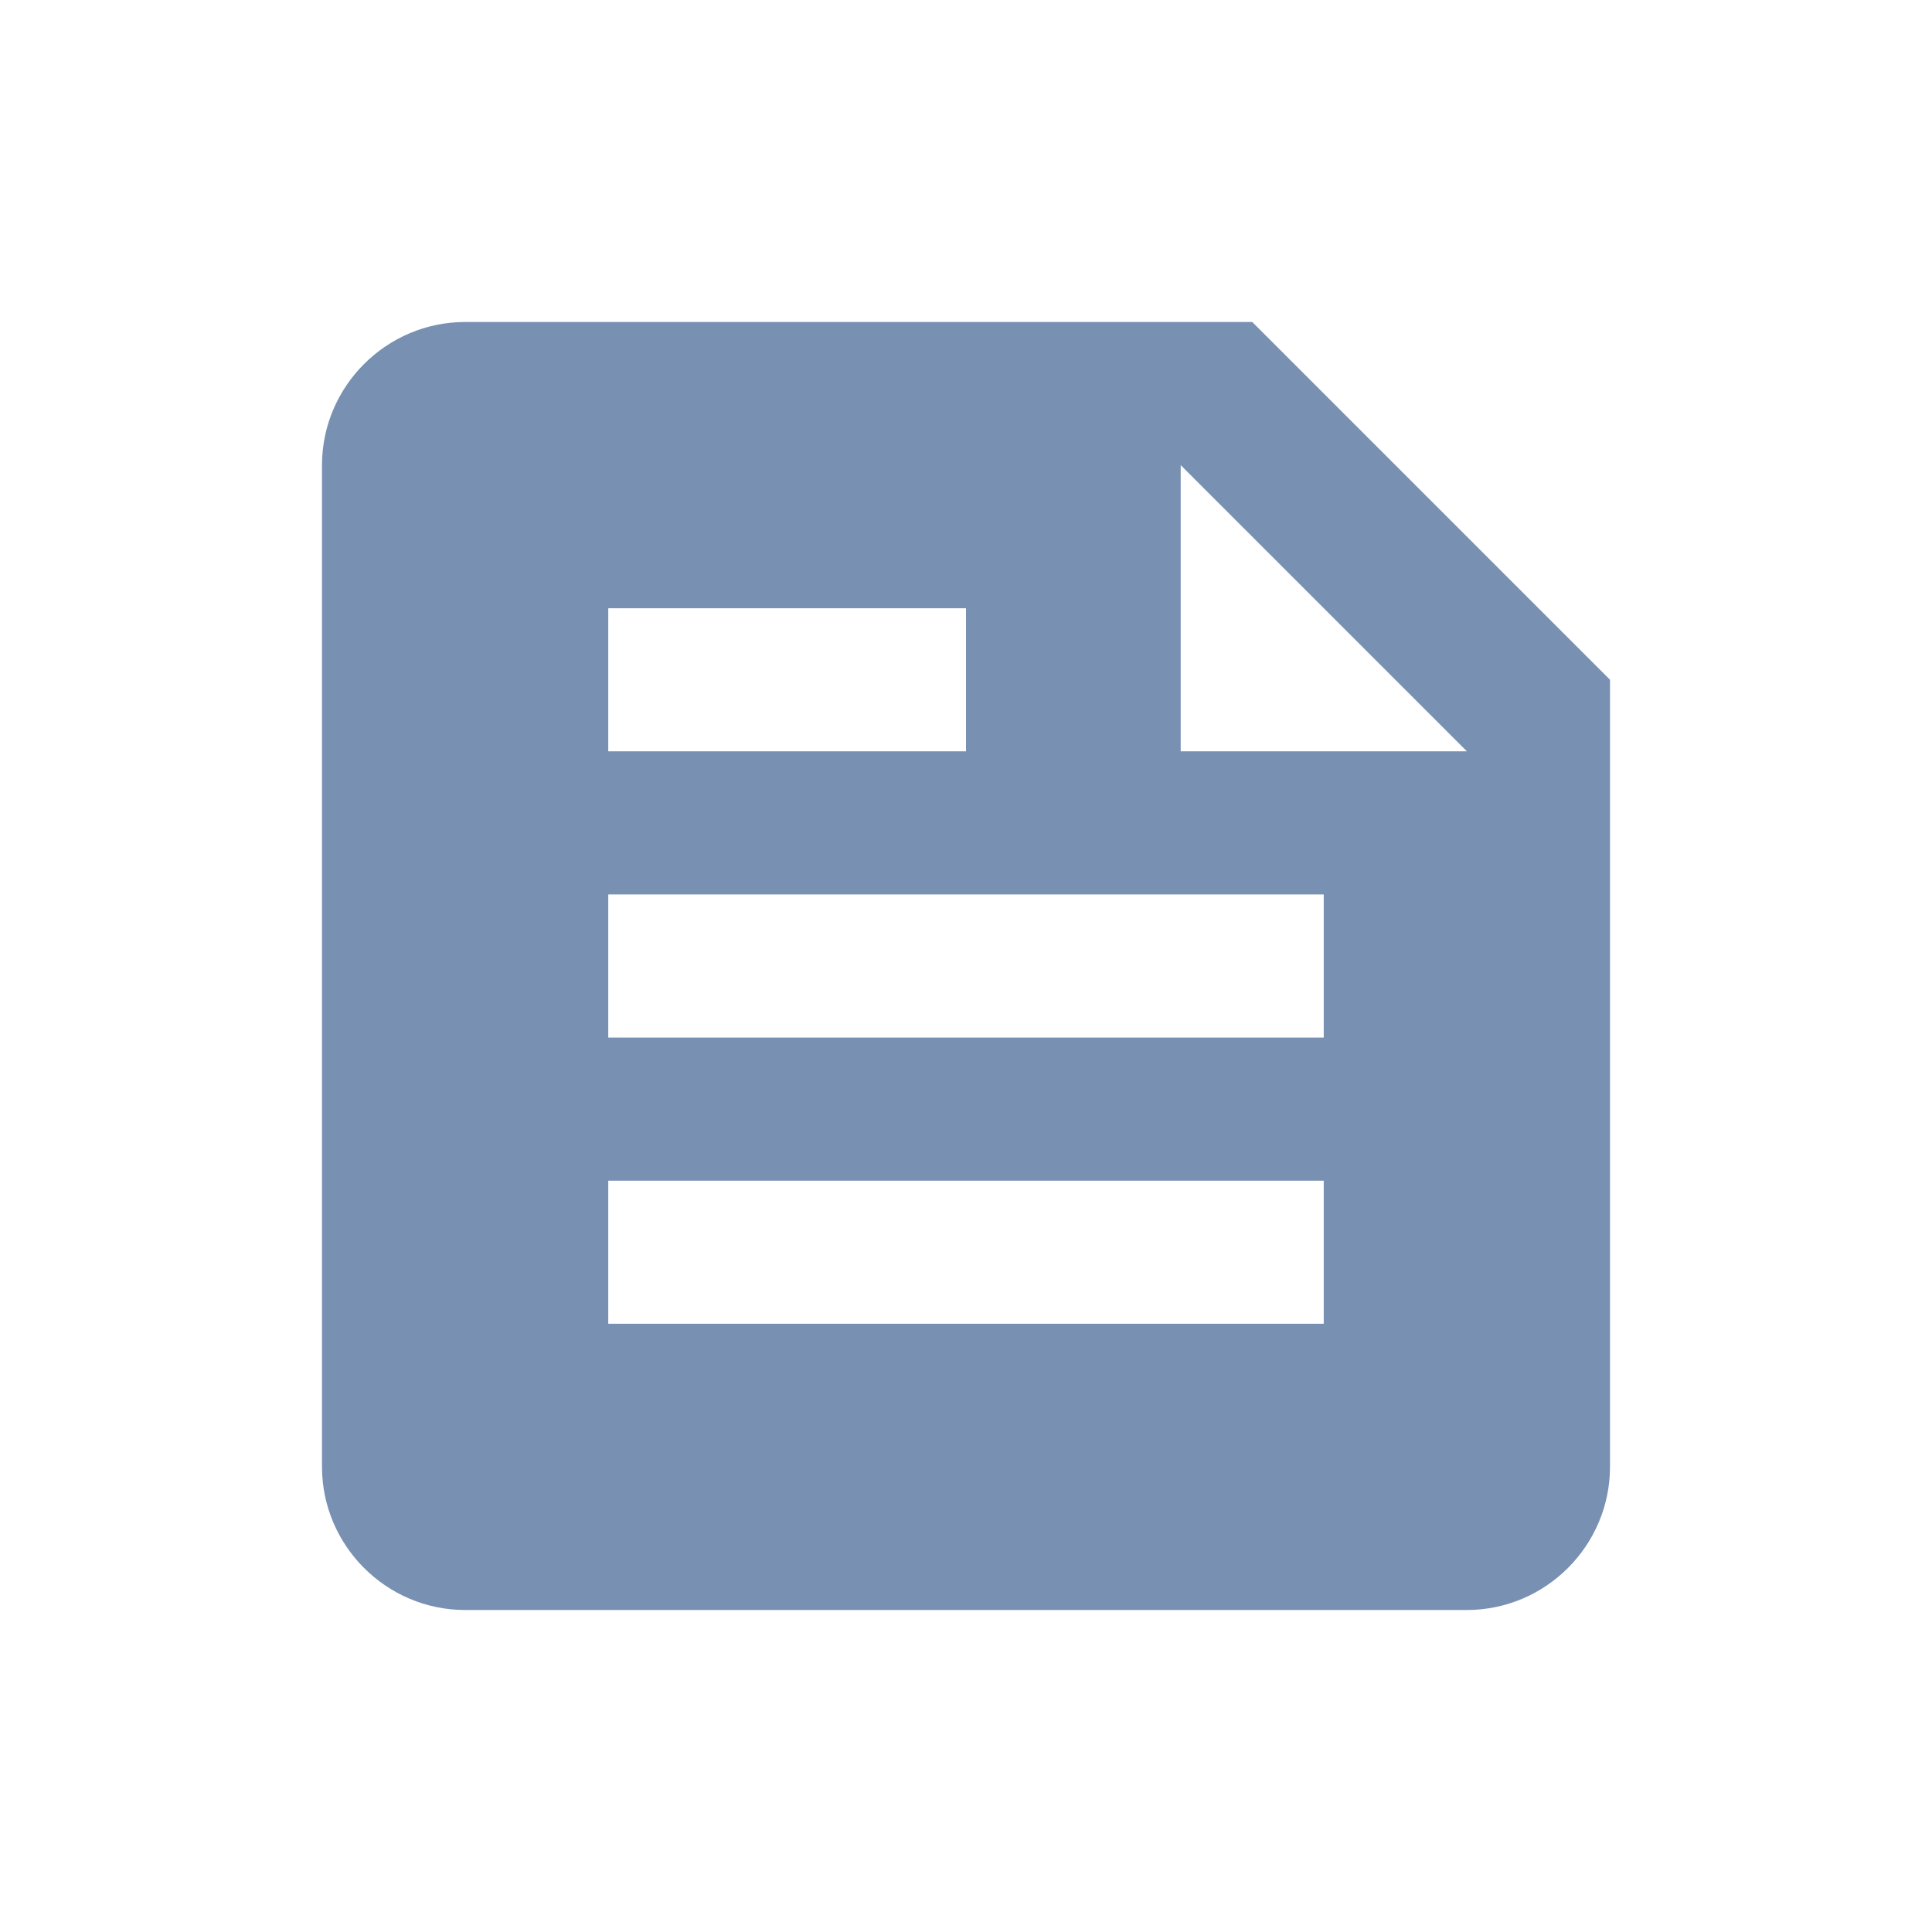
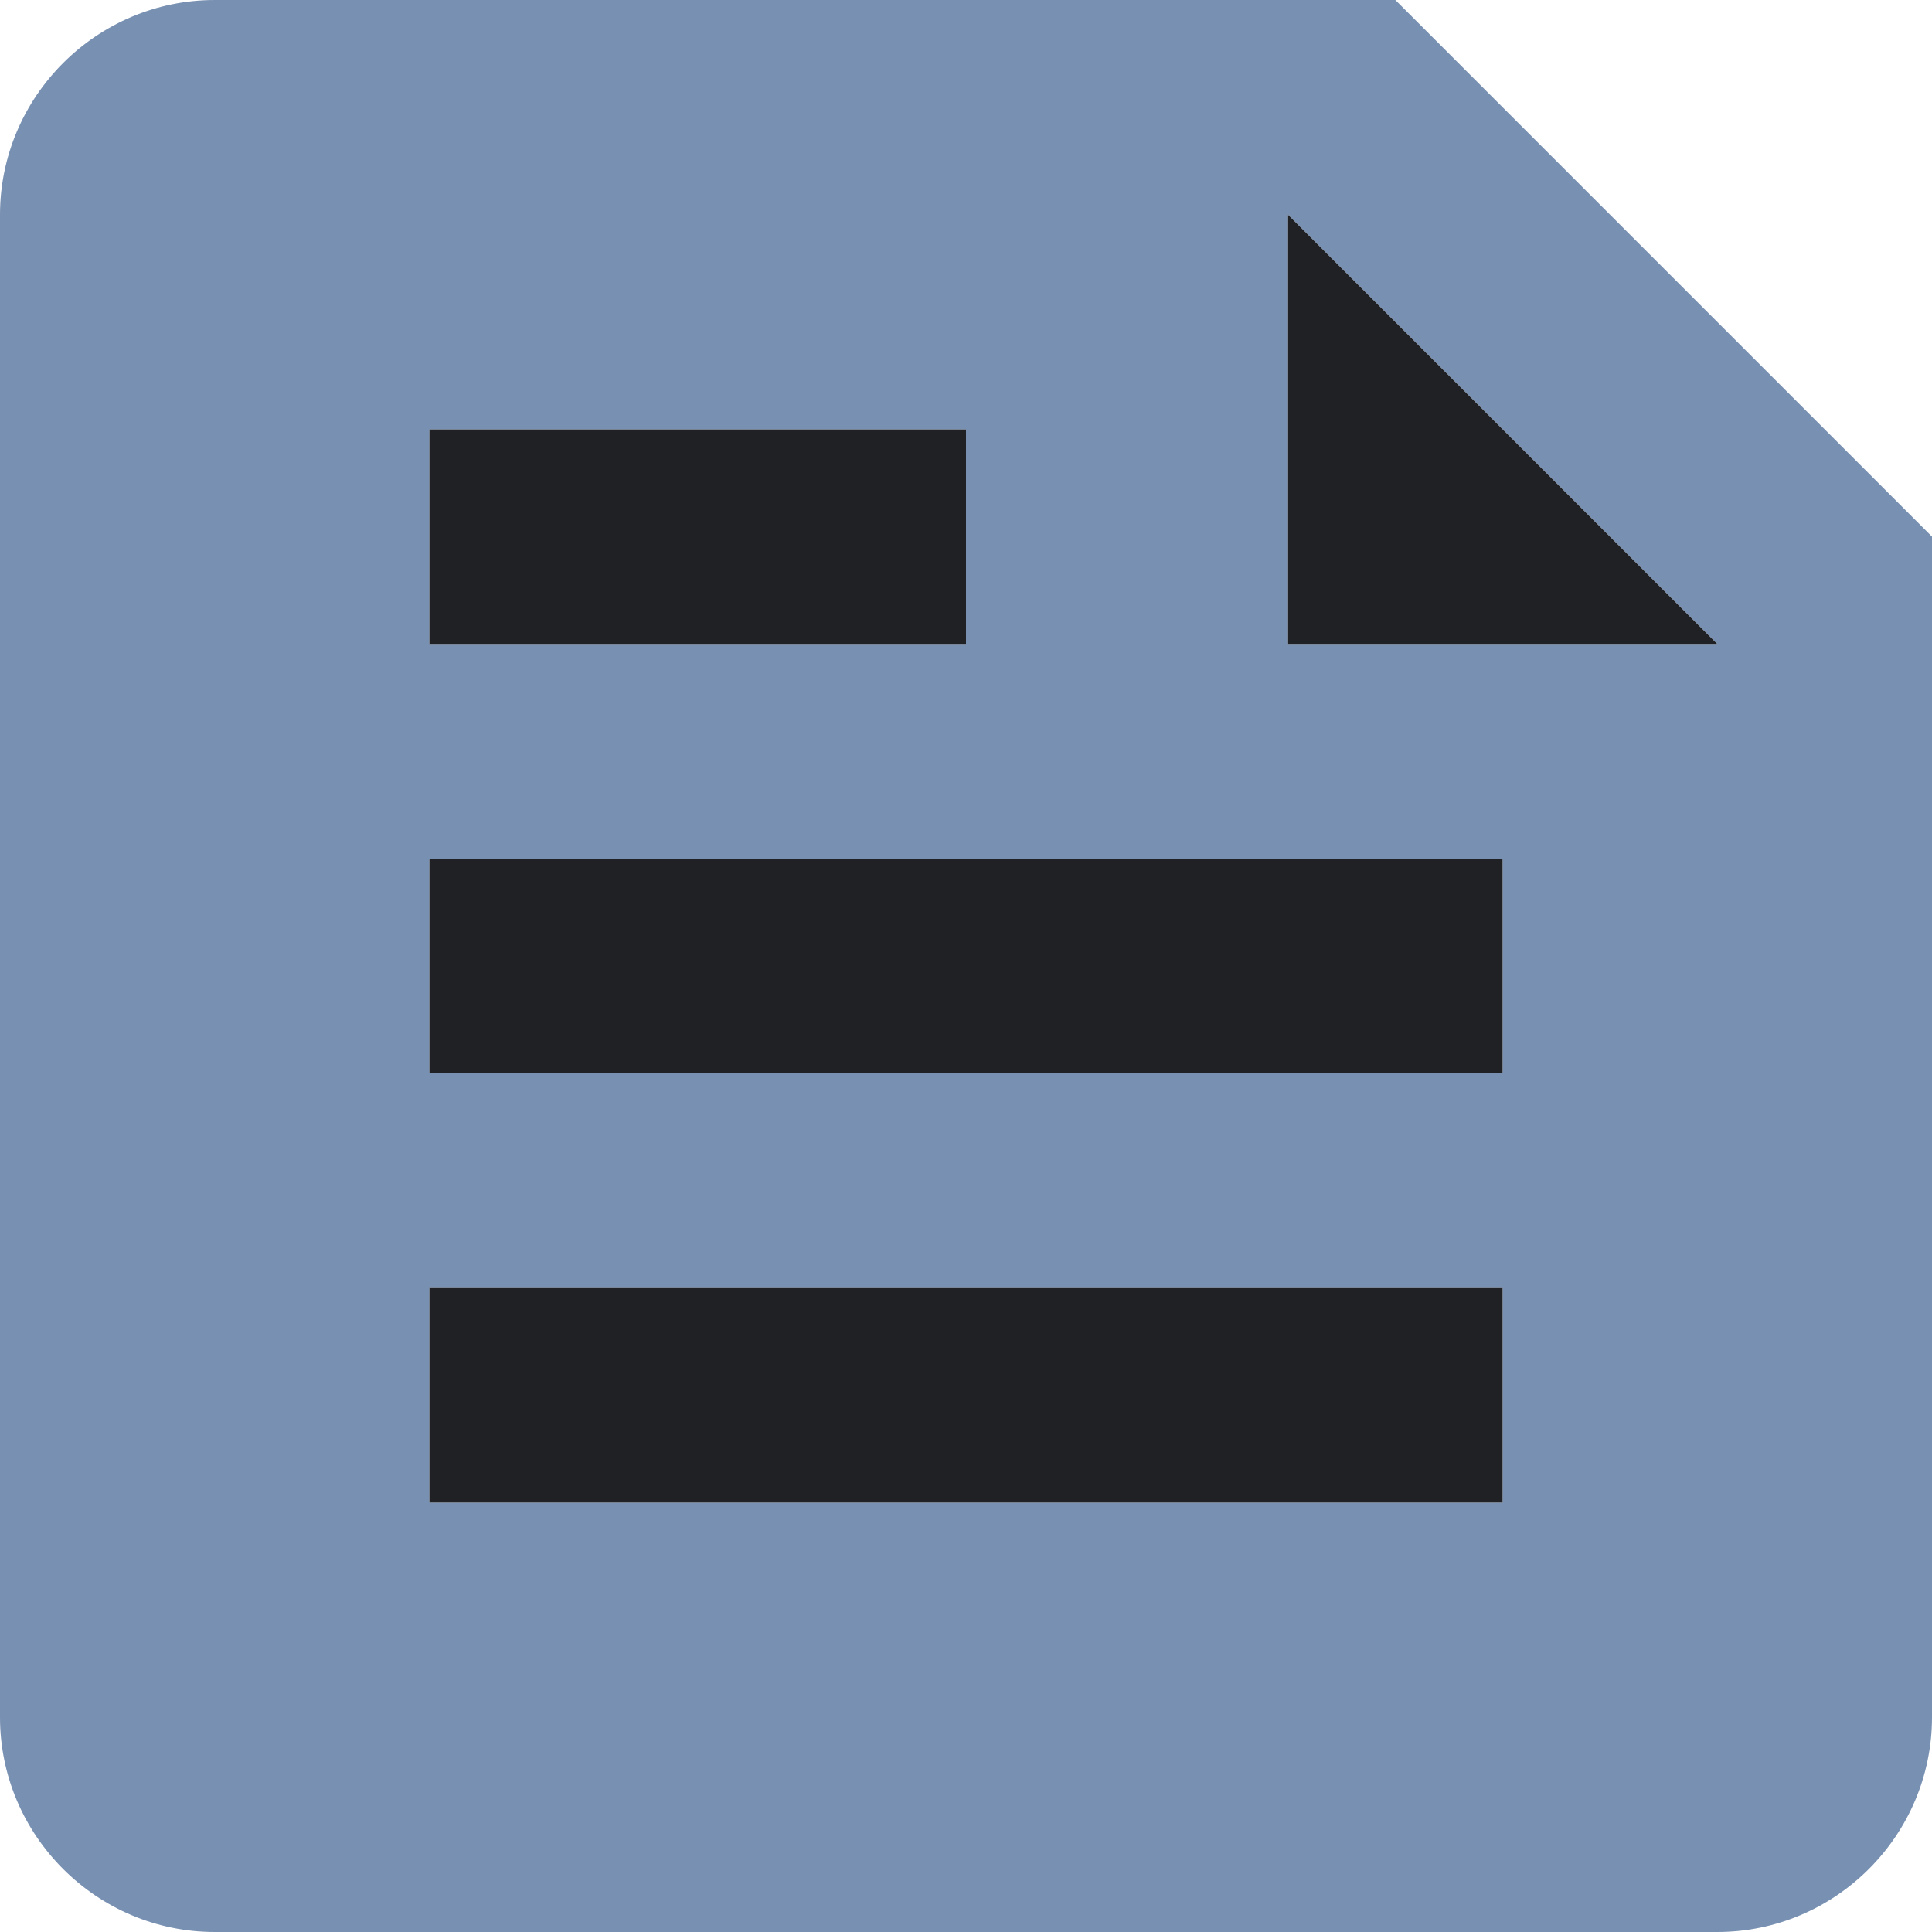
- <svg xmlns="http://www.w3.org/2000/svg" width="24" height="24" viewBox="0 0 24 24" fill="none">
-   <path d="M15.556 4H5.778C4.8 4 4 4.8 4 5.778V18.222C4 19.2 4.8 20 5.778 20H18.222C19.2 20 20 19.2 20 18.222V8.444L15.556 4ZM7.556 7.556H12V9.333H7.556V7.556ZM16.444 16.444H7.556V14.667H16.444V16.444ZM16.444 12.889H7.556V11.111H16.444V12.889ZM14.667 9.333V5.778L18.222 9.333H14.667Z" fill="#7890B2" />
+ <svg xmlns="http://www.w3.org/2000/svg" width="16" height="16" viewBox="0 0 16 16" fill="none">
+   <path d="M11.556 0H1.778C0.8 0 0 0.8 0 1.778V14.222C0 15.2 0.8 16 1.778 16H14.222C15.2 16 16 15.2 16 14.222V4.444L11.556 0ZM3.556 3.556H8V5.333H3.556V3.556ZM12.444 12.444H3.556V10.667H12.444V12.444ZM12.444 8.889H3.556V7.111H12.444V8.889ZM10.667 5.333V1.778L14.222 5.333H10.667Z" fill="#7890B2" />
+   <path d="M3.556 3.556H8V5.333H3.556V3.556Z" fill="#202124" />
+   <path d="M10.667 5.333V1.778L14.222 5.333H10.667Z" fill="#202124" />
+   <path d="M12.444 8.889H3.556V7.111H12.444V8.889Z" fill="#202124" />
+   <path d="M12.444 12.444H3.556V10.667H12.444V12.444Z" fill="#202124" />
</svg>
